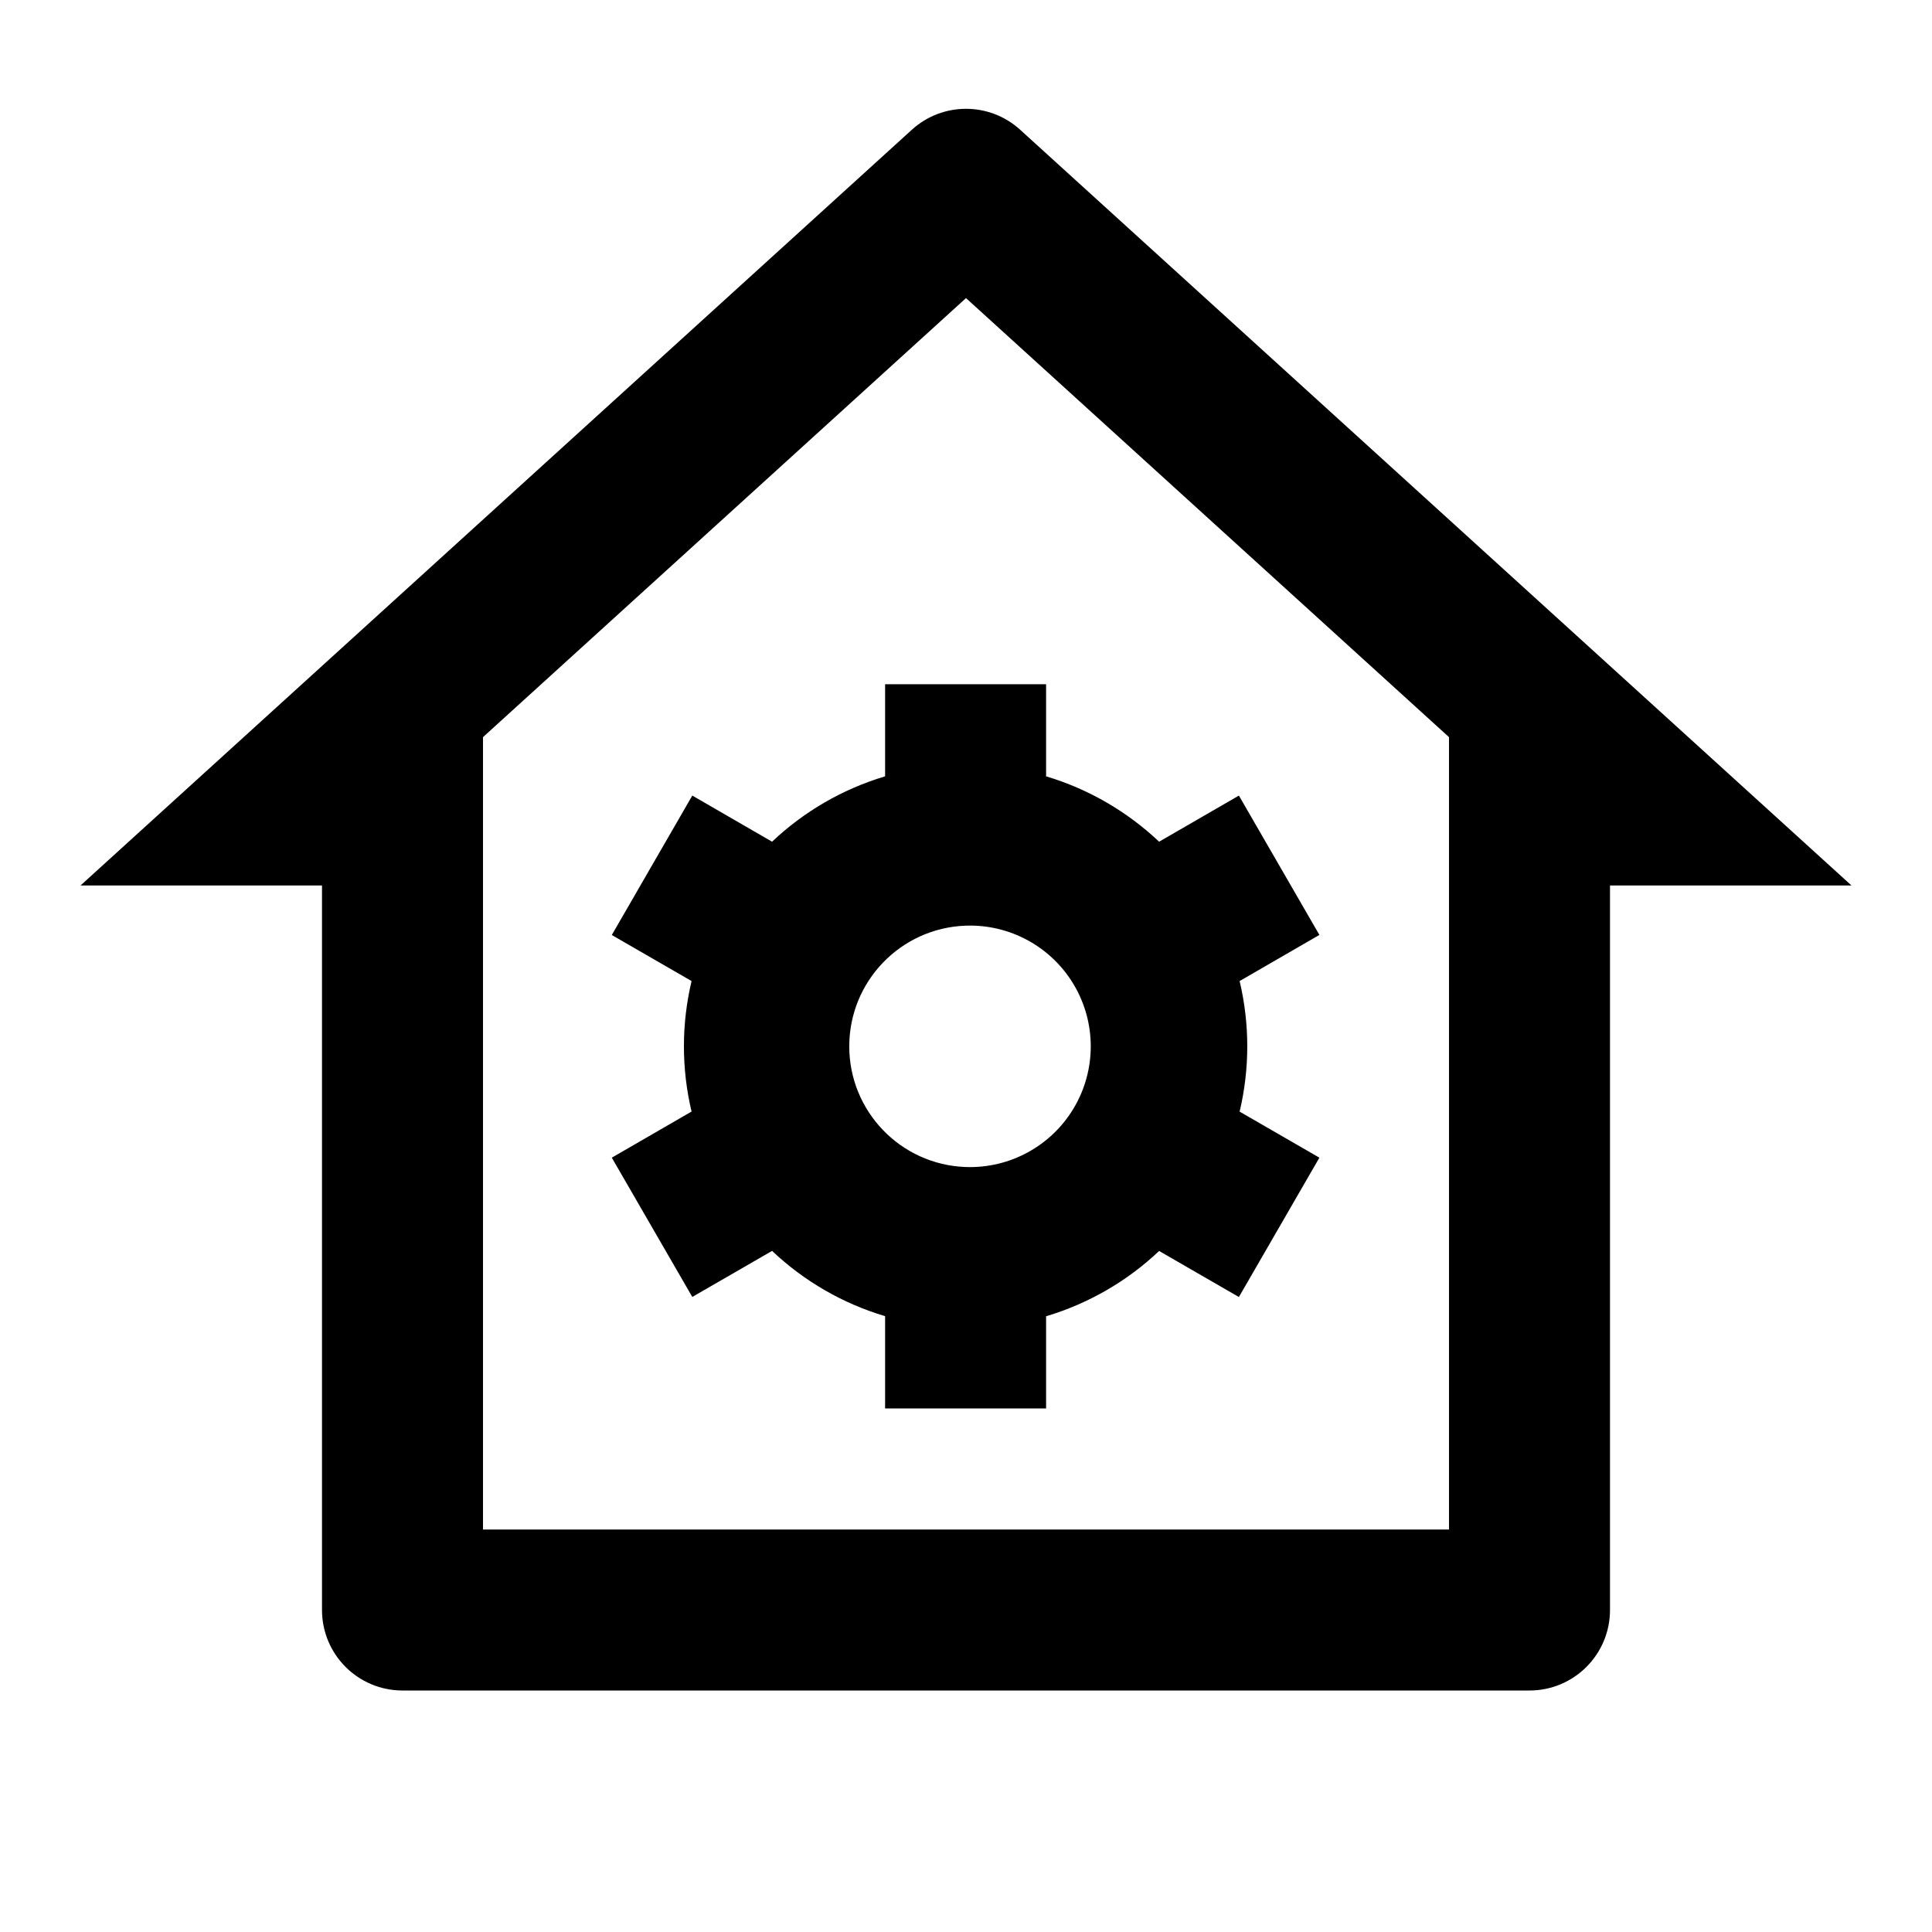
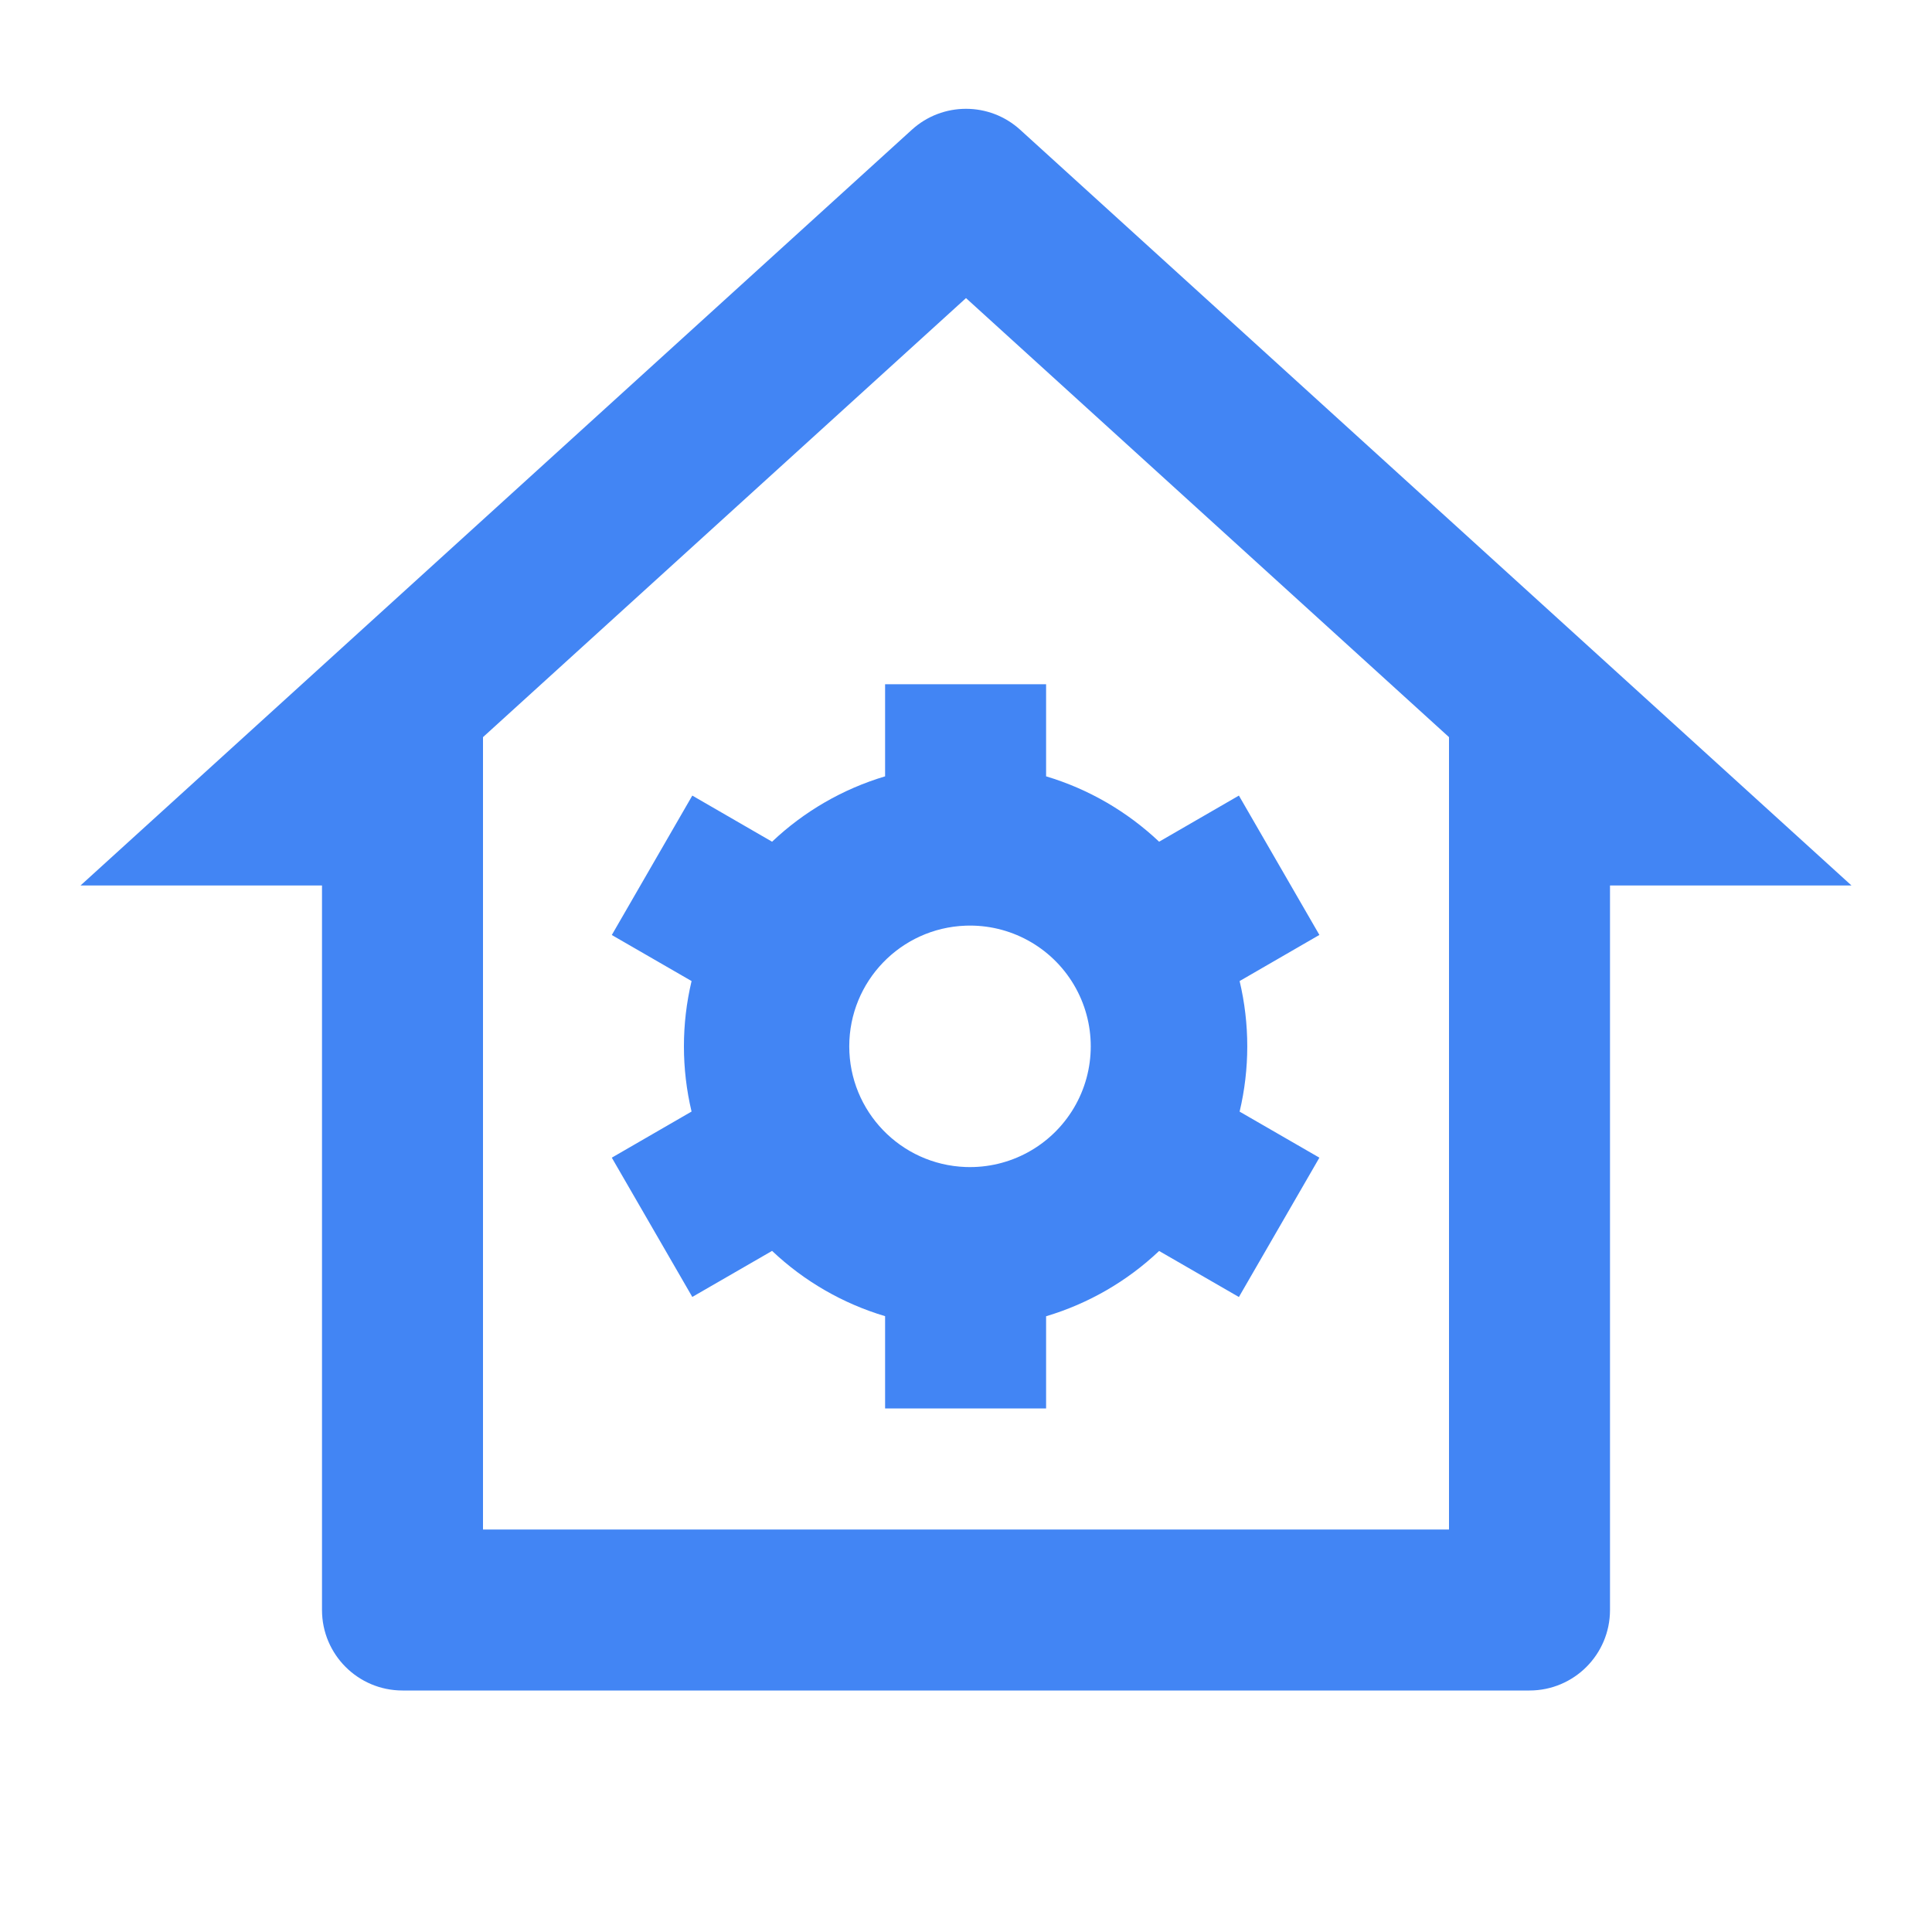
- <svg xmlns="http://www.w3.org/2000/svg" viewBox="0 0 24 24">
+ <svg xmlns="http://www.w3.org/2000/svg" viewBox="0 0 24 24" fill="#4285f4">
  <g>
    <path fill="none" d="M0 0h24v24H0z" />
    <path d="M19 21H5a1 1 0 0 1-1-1v-9H1l10.327-9.388a1 1 0 0 1 1.346 0L23 11h-3v9a1 1 0 0 1-1 1zM6 19h12V9.157l-6-5.454-6 5.454V19zm2.591-5.191a3.508 3.508 0 0 1 0-1.622l-.991-.572 1-1.732.991.573a3.495 3.495 0 0 1 1.404-.812V8.5h2v1.144c.532.159 1.01.44 1.404.812l.991-.573 1 1.731-.991.573a3.508 3.508 0 0 1 0 1.622l.991.572-1 1.731-.991-.572a3.495 3.495 0 0 1-1.404.811v1.145h-2V16.35a3.495 3.495 0 0 1-1.404-.811l-.991.572-1-1.73.991-.573zm3.404.688a1.5 1.5 0 1 0 0-2.998 1.5 1.5 0 0 0 0 2.998z" />
  </g>
</svg>
